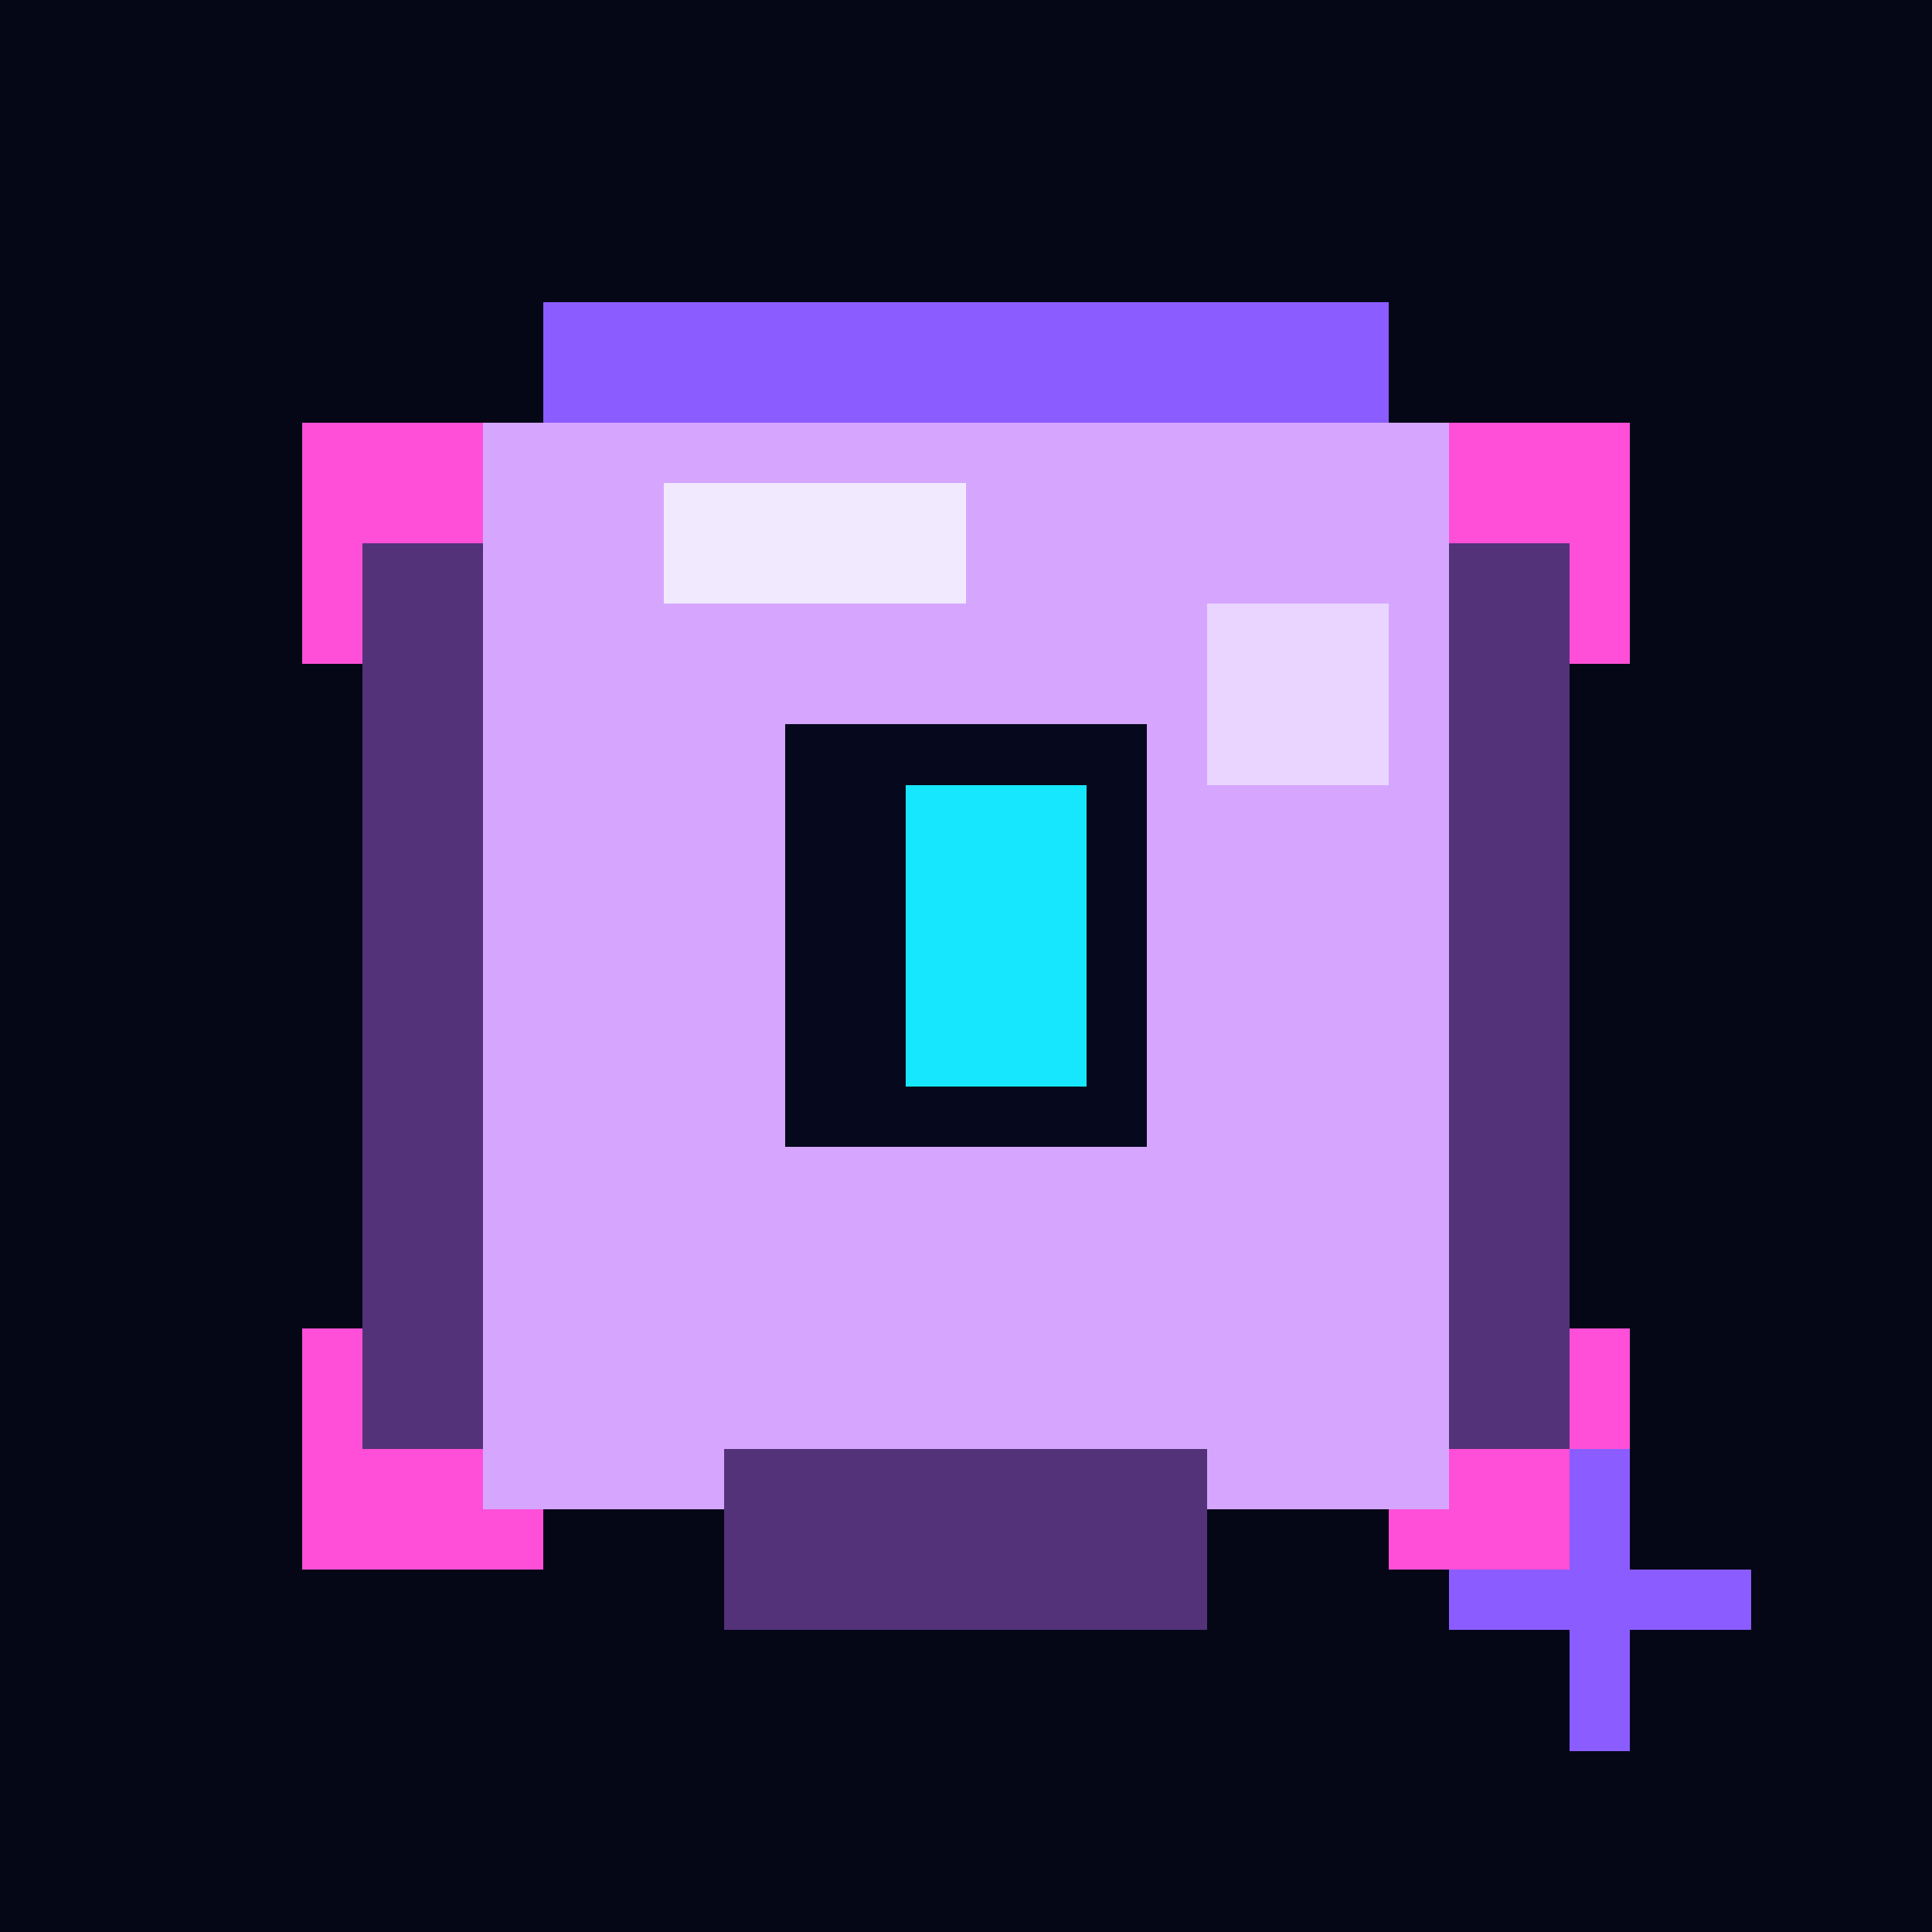
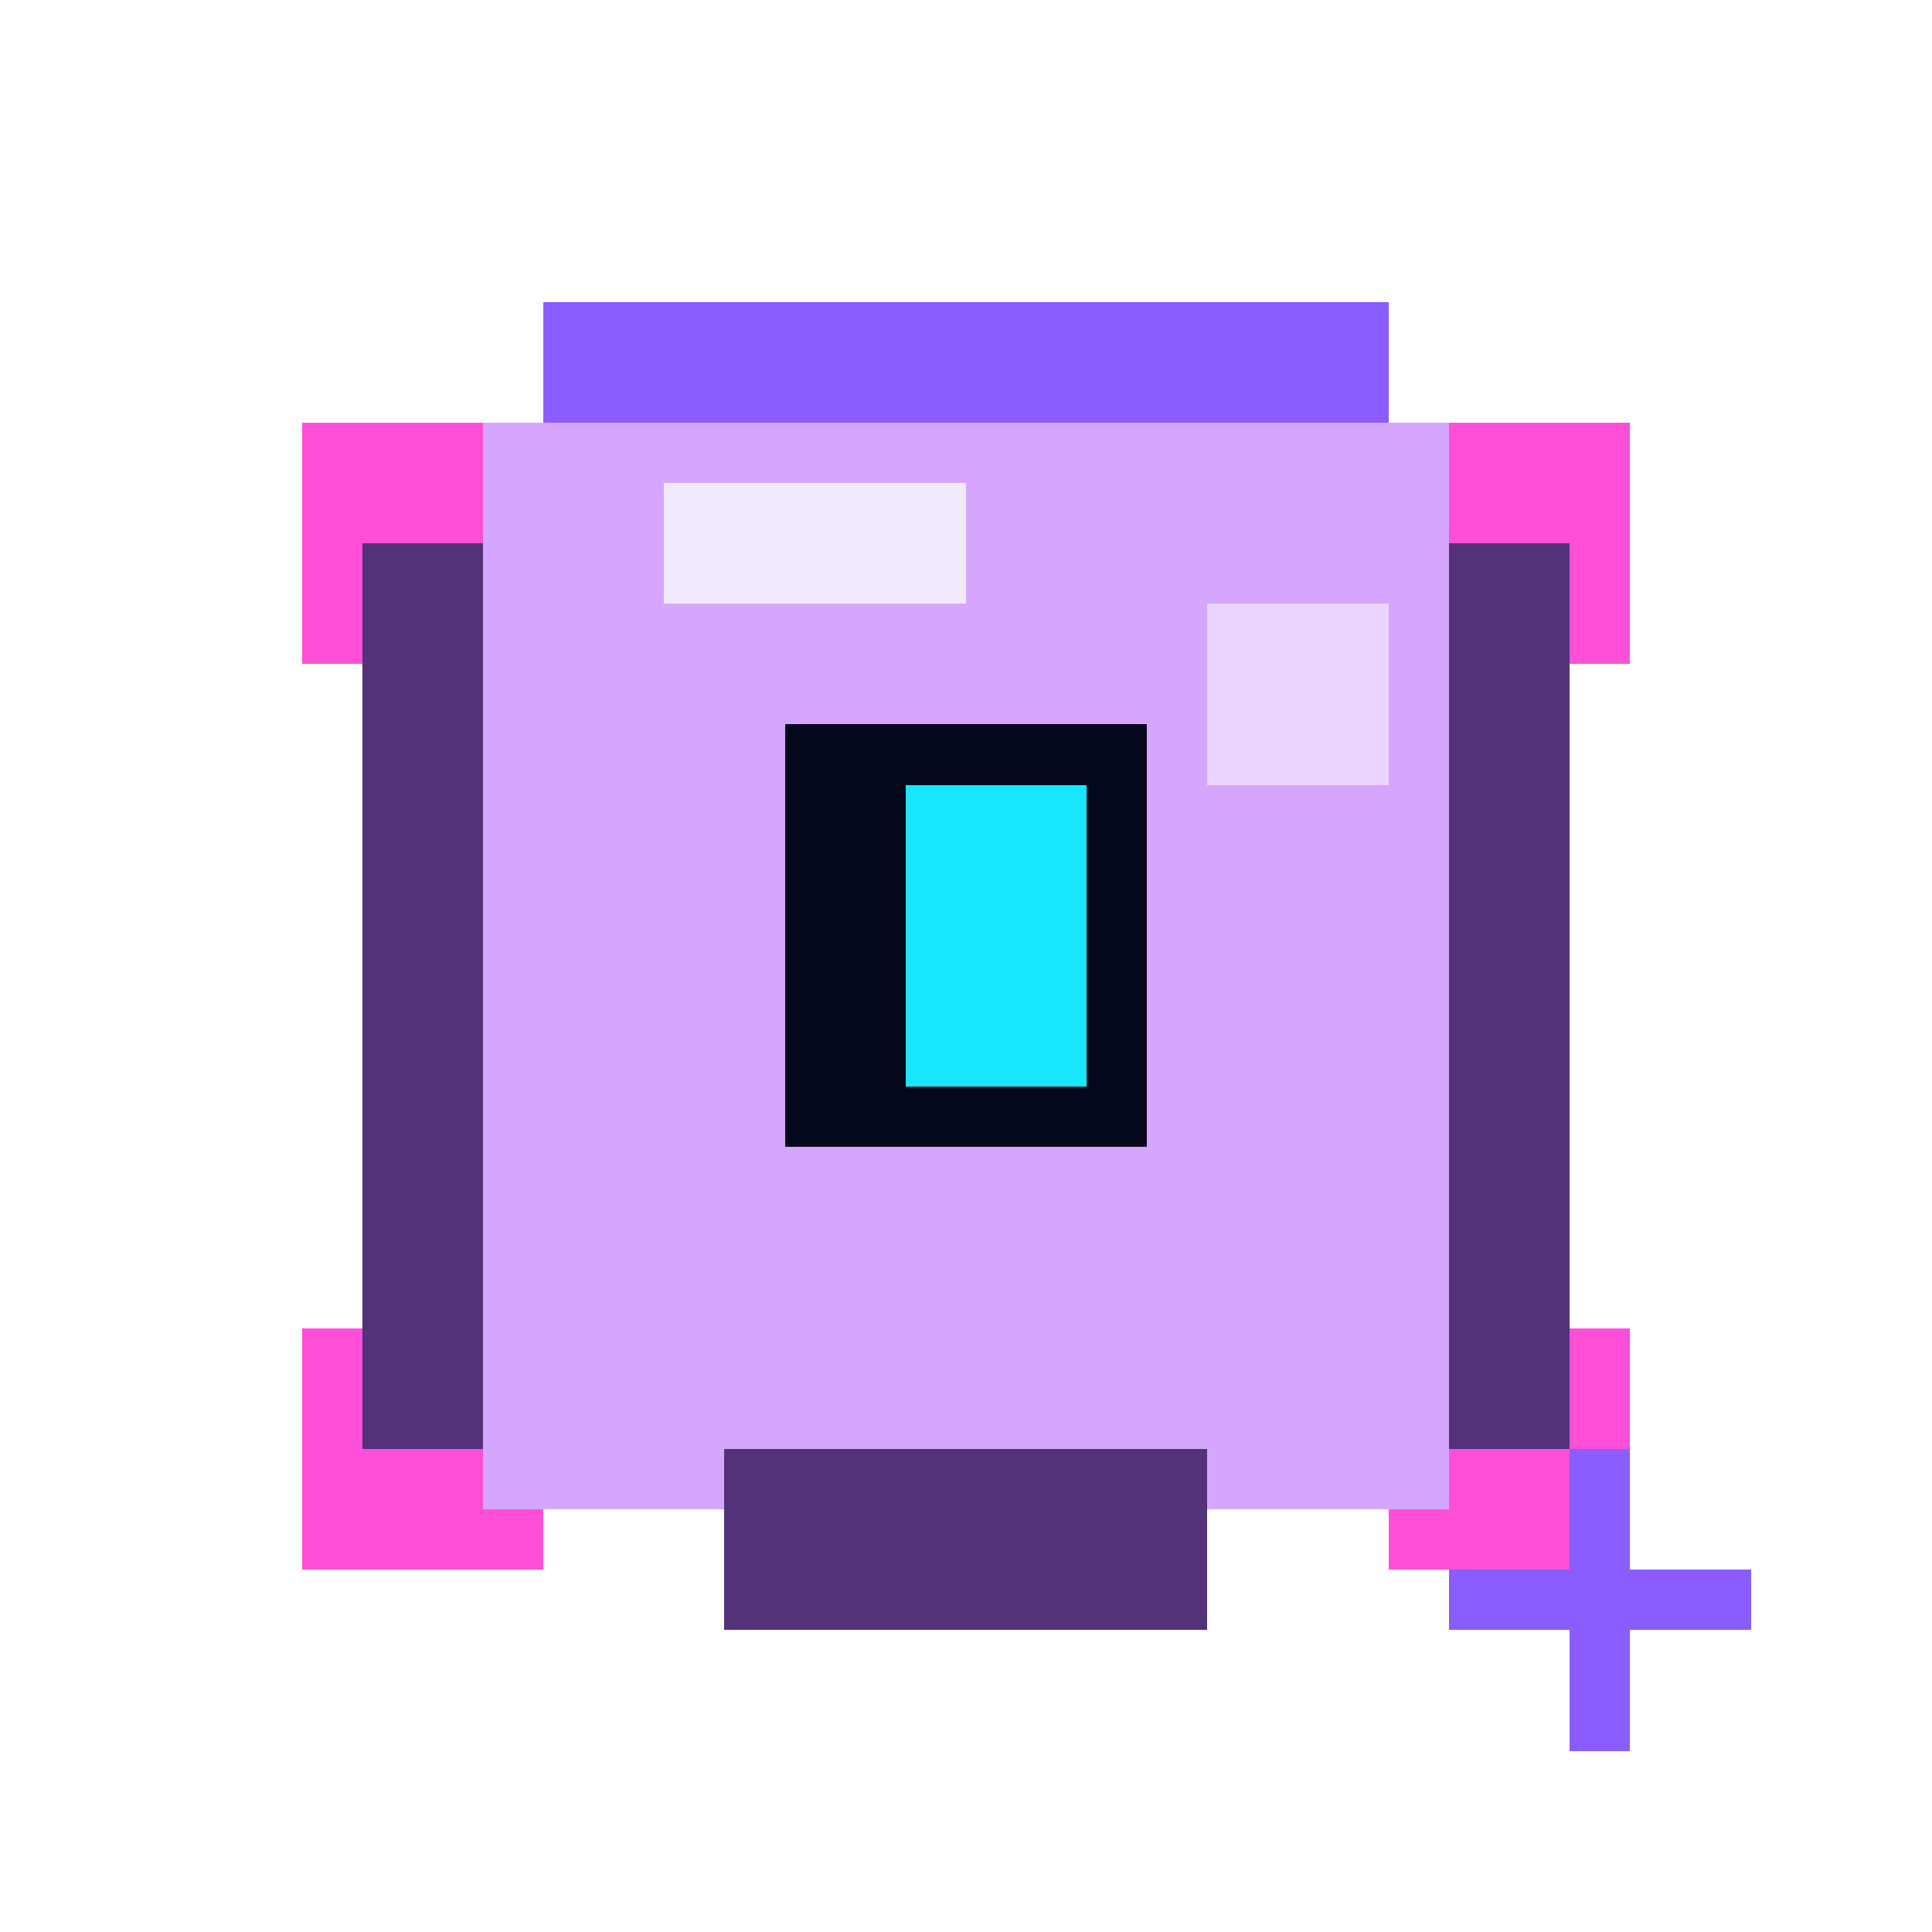
<svg xmlns="http://www.w3.org/2000/svg" width="32" height="32" viewBox="0 0 32 32" shape-rendering="crispEdges">
-   <rect x="0" y="0" width="32" height="32" fill="#050717" />
  <rect x="5" y="7" width="4" height="4" fill="#ff4fd8" />
  <rect x="23" y="7" width="4" height="4" fill="#ff4fd8" />
  <rect x="5" y="22" width="4" height="4" fill="#ff4fd8" />
  <rect x="23" y="22" width="4" height="4" fill="#ff4fd8" />
  <rect x="9" y="5" width="14" height="4" fill="#8b5cff" />
  <rect x="6" y="9" width="20" height="15" fill="#533279" />
  <rect x="8" y="7" width="16" height="18" fill="#d6a6ff" />
  <rect x="10" y="9" width="12" height="13" fill="#d6a6ff" opacity="0.86" />
  <rect x="13" y="12" width="6" height="7" fill="#06091d" />
  <rect x="15" y="13" width="3" height="5" fill="#16e7ff" />
  <rect x="11" y="8" width="5" height="2" fill="#f8fbff" opacity="0.8" />
  <rect x="20" y="10" width="3" height="3" fill="#f8fbff" opacity="0.55" />
  <rect x="12" y="24" width="8" height="3" fill="#533279" />
  <rect x="26" y="24" width="1" height="5" fill="#8b5cff" />
  <rect x="24" y="26" width="5" height="1" fill="#8b5cff" />
</svg>
